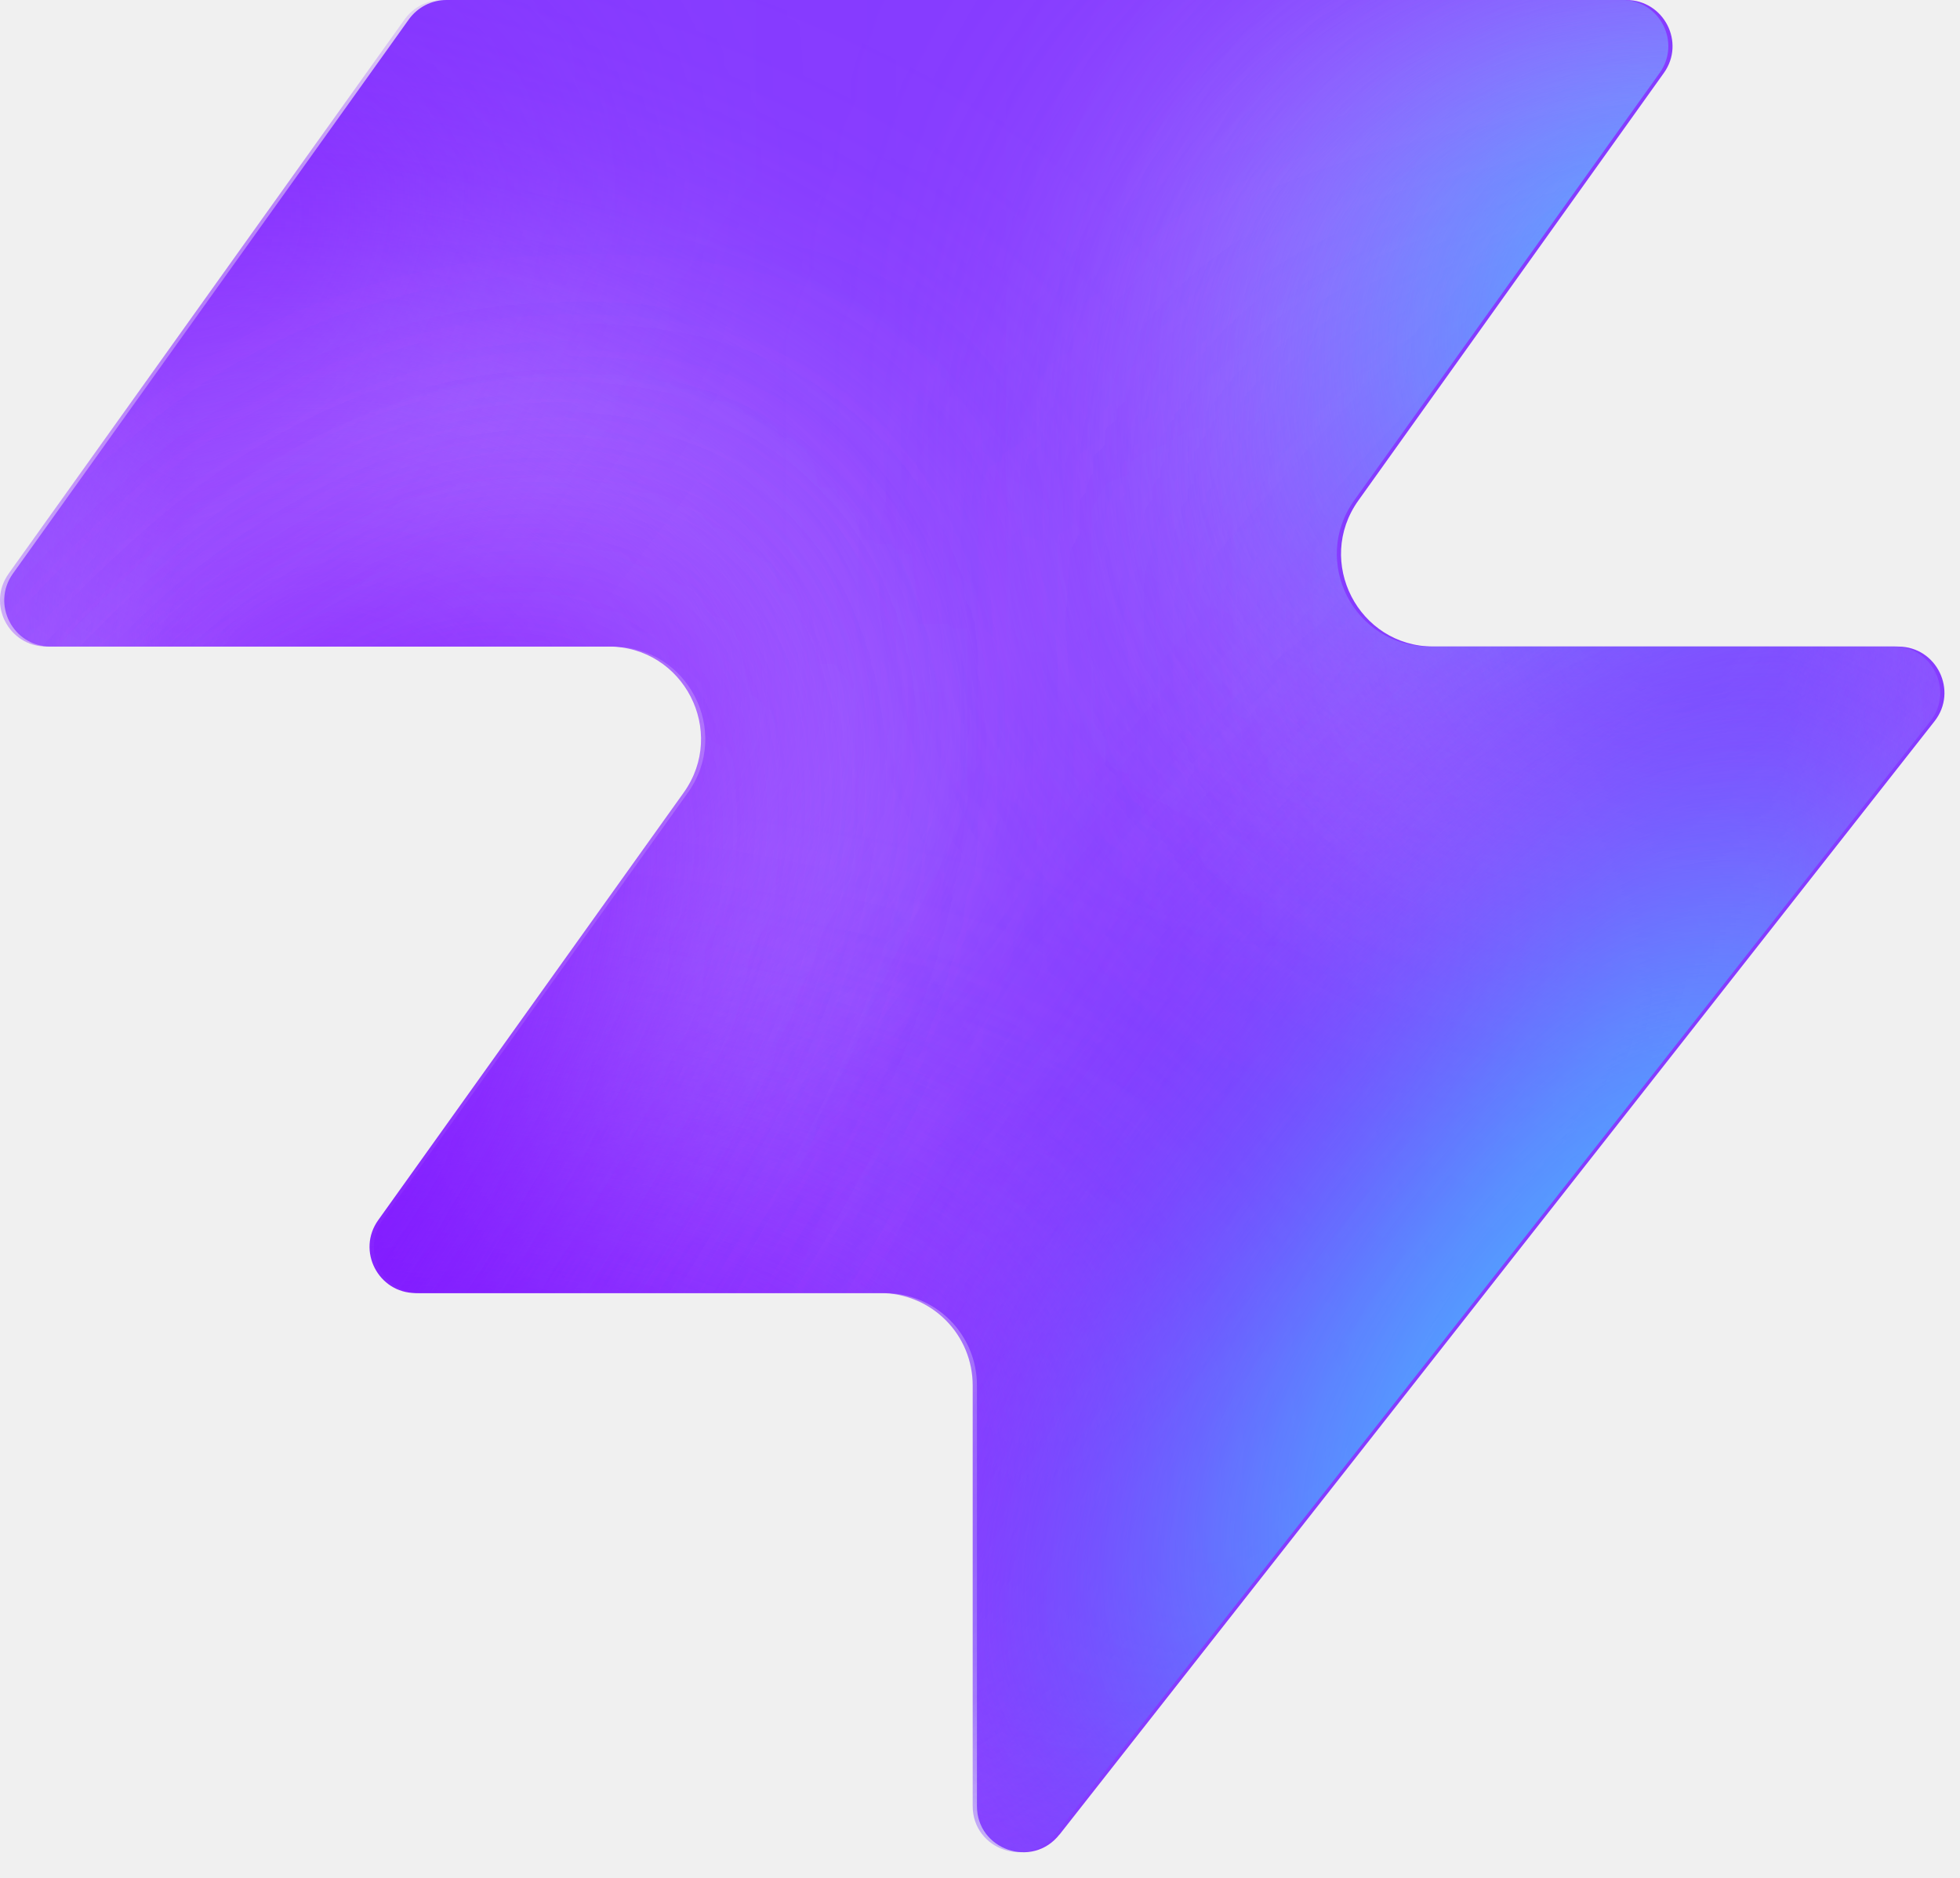
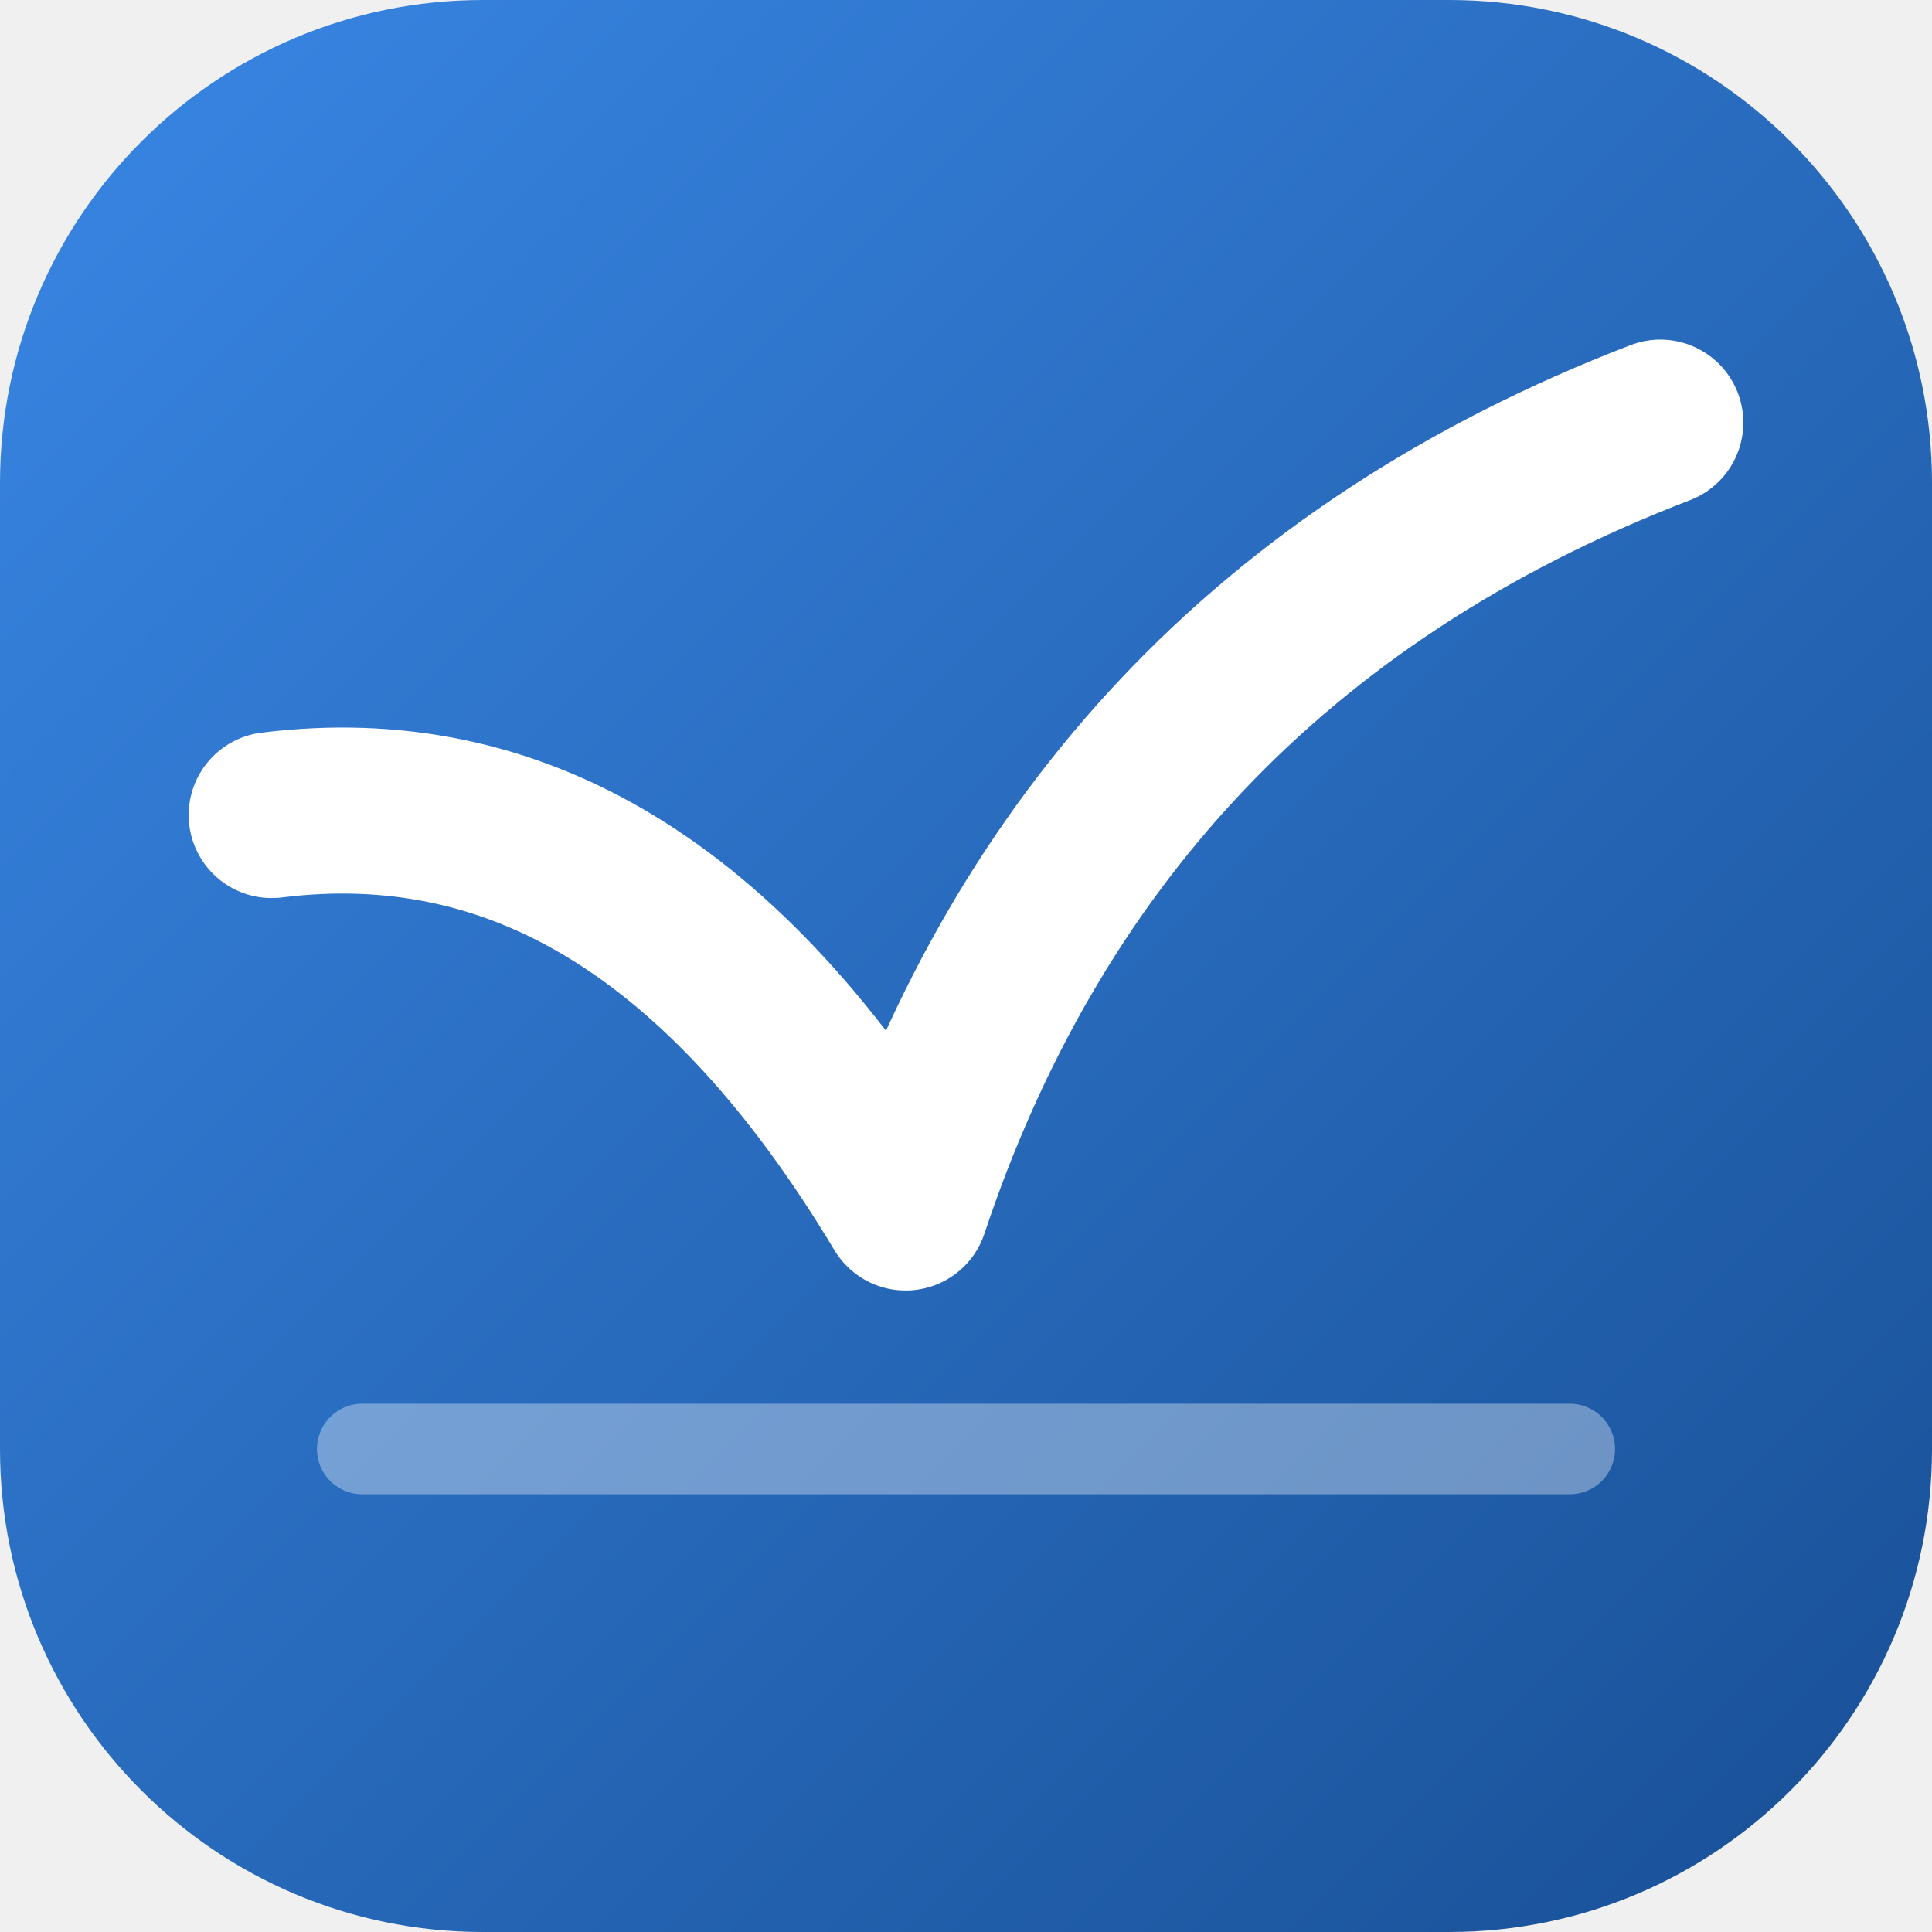
- <svg xmlns="http://www.w3.org/2000/svg" width="48" height="46" fill="none" viewBox="0 0 48 46">
-   <path fill="#863bff" d="M25.946 44.938c-.664.845-2.021.375-2.021-.698V33.937a2.26 2.26 0 0 0-2.262-2.262H10.287c-.92 0-1.456-1.04-.92-1.788l7.48-10.471c1.07-1.497 0-3.578-1.842-3.578H1.237c-.92 0-1.456-1.04-.92-1.788L10.013.474c.214-.297.556-.474.92-.474h28.894c.92 0 1.456 1.04.92 1.788l-7.48 10.471c-1.07 1.498 0 3.579 1.842 3.579h11.377c.943 0 1.473 1.088.89 1.83L25.947 44.94z" style="fill:#863bff;fill:color(display-p3 .525 .23 1);fill-opacity:1" />
-   <mask id="a" width="48" height="46" x="0" y="0" maskUnits="userSpaceOnUse" style="mask-type:alpha">
-     <path fill="#000" d="M25.842 44.938c-.664.844-2.021.375-2.021-.698V33.937a2.26 2.26 0 0 0-2.262-2.262H10.183c-.92 0-1.456-1.04-.92-1.788l7.48-10.471c1.07-1.498 0-3.579-1.842-3.579H1.133c-.92 0-1.456-1.04-.92-1.787L9.91.473c.214-.297.556-.474.92-.474h28.894c.92 0 1.456 1.04.92 1.788l-7.48 10.471c-1.07 1.498 0 3.578 1.842 3.578h11.377c.943 0 1.473 1.088.89 1.832L25.843 44.94z" style="fill:#000;fill-opacity:1" />
-   </mask>
-   <g mask="url(#a)">
-     <g filter="url(#b)">
-       <ellipse cx="5.508" cy="14.704" fill="#ede6ff" rx="5.508" ry="14.704" style="fill:#ede6ff;fill:color(display-p3 .927 .903 1);fill-opacity:1" transform="matrix(.00324 1 1 -.00324 -4.47 31.516)" />
-     </g>
-     <g filter="url(#c)">
-       <ellipse cx="10.399" cy="29.851" fill="#ede6ff" rx="10.399" ry="29.851" style="fill:#ede6ff;fill:color(display-p3 .927 .903 1);fill-opacity:1" transform="matrix(.00324 1 1 -.00324 -39.328 7.883)" />
-     </g>
-     <g filter="url(#d)">
-       <ellipse cx="5.508" cy="30.487" fill="#7e14ff" rx="5.508" ry="30.487" style="fill:#7e14ff;fill:color(display-p3 .492 .077 1);fill-opacity:1" transform="rotate(89.814 -25.913 -14.639)scale(1 -1)" />
-     </g>
-     <g filter="url(#e)">
-       <ellipse cx="5.508" cy="30.599" fill="#7e14ff" rx="5.508" ry="30.599" style="fill:#7e14ff;fill:color(display-p3 .492 .077 1);fill-opacity:1" transform="rotate(89.814 -32.644 -3.334)scale(1 -1)" />
-     </g>
-     <g filter="url(#f)">
-       <ellipse cx="5.508" cy="30.599" fill="#7e14ff" rx="5.508" ry="30.599" style="fill:#7e14ff;fill:color(display-p3 .492 .077 1);fill-opacity:1" transform="matrix(.00324 1 1 -.00324 -34.34 30.47)" />
-     </g>
-     <g filter="url(#g)">
-       <ellipse cx="14.072" cy="22.078" fill="#ede6ff" rx="14.072" ry="22.078" style="fill:#ede6ff;fill:color(display-p3 .927 .903 1);fill-opacity:1" transform="rotate(93.35 24.506 48.493)scale(-1 1)" />
-     </g>
-     <g filter="url(#h)">
-       <ellipse cx="3.47" cy="21.501" fill="#7e14ff" rx="3.47" ry="21.501" style="fill:#7e14ff;fill:color(display-p3 .492 .077 1);fill-opacity:1" transform="rotate(89.009 28.708 47.59)scale(-1 1)" />
-     </g>
-     <g filter="url(#i)">
-       <ellipse cx="3.47" cy="21.501" fill="#7e14ff" rx="3.47" ry="21.501" style="fill:#7e14ff;fill:color(display-p3 .492 .077 1);fill-opacity:1" transform="rotate(89.009 28.708 47.59)scale(-1 1)" />
-     </g>
-     <g filter="url(#j)">
-       <ellipse cx=".387" cy="8.972" fill="#7e14ff" rx="4.407" ry="29.108" style="fill:#7e14ff;fill:color(display-p3 .492 .077 1);fill-opacity:1" transform="rotate(39.51 .387 8.972)" />
-     </g>
-     <g filter="url(#k)">
-       <ellipse cx="47.523" cy="-6.092" fill="#7e14ff" rx="4.407" ry="29.108" style="fill:#7e14ff;fill:color(display-p3 .492 .077 1);fill-opacity:1" transform="rotate(37.892 47.523 -6.092)" />
-     </g>
-     <g filter="url(#l)">
-       <ellipse cx="41.412" cy="6.333" fill="#47bfff" rx="5.971" ry="9.665" style="fill:#47bfff;fill:color(display-p3 .28 .748 1);fill-opacity:1" transform="rotate(37.892 41.412 6.333)" />
-     </g>
-     <g filter="url(#m)">
-       <ellipse cx="-1.879" cy="38.332" fill="#7e14ff" rx="4.407" ry="29.108" style="fill:#7e14ff;fill:color(display-p3 .492 .077 1);fill-opacity:1" transform="rotate(37.892 -1.88 38.332)" />
-     </g>
-     <g filter="url(#n)">
-       <ellipse cx="-1.879" cy="38.332" fill="#7e14ff" rx="4.407" ry="29.108" style="fill:#7e14ff;fill:color(display-p3 .492 .077 1);fill-opacity:1" transform="rotate(37.892 -1.88 38.332)" />
-     </g>
-     <g filter="url(#o)">
-       <ellipse cx="35.651" cy="29.907" fill="#7e14ff" rx="4.407" ry="29.108" style="fill:#7e14ff;fill:color(display-p3 .492 .077 1);fill-opacity:1" transform="rotate(37.892 35.651 29.907)" />
-     </g>
-     <g filter="url(#p)">
-       <ellipse cx="38.418" cy="32.4" fill="#47bfff" rx="5.971" ry="15.297" style="fill:#47bfff;fill:color(display-p3 .28 .748 1);fill-opacity:1" transform="rotate(37.892 38.418 32.4)" />
-     </g>
-   </g>
+ <svg xmlns="http://www.w3.org/2000/svg" viewBox="0 0 64 64" role="img" aria-label="Augur">
  <defs>
-     <filter id="b" width="60.045" height="41.654" x="-19.77" y="16.149" color-interpolation-filters="sRGB" filterUnits="userSpaceOnUse">
-       <feFlood flood-opacity="0" result="BackgroundImageFix" />
-       <feBlend in="SourceGraphic" in2="BackgroundImageFix" result="shape" />
-       <feGaussianBlur result="effect1_foregroundBlur_2002_17158" stdDeviation="7.659" />
-     </filter>
-     <filter id="c" width="90.34" height="51.437" x="-54.613" y="-7.533" color-interpolation-filters="sRGB" filterUnits="userSpaceOnUse">
-       <feFlood flood-opacity="0" result="BackgroundImageFix" />
-       <feBlend in="SourceGraphic" in2="BackgroundImageFix" result="shape" />
-       <feGaussianBlur result="effect1_foregroundBlur_2002_17158" stdDeviation="7.659" />
-     </filter>
-     <filter id="d" width="79.355" height="29.4" x="-49.64" y="2.03" color-interpolation-filters="sRGB" filterUnits="userSpaceOnUse">
-       <feFlood flood-opacity="0" result="BackgroundImageFix" />
-       <feBlend in="SourceGraphic" in2="BackgroundImageFix" result="shape" />
-       <feGaussianBlur result="effect1_foregroundBlur_2002_17158" stdDeviation="4.596" />
-     </filter>
-     <filter id="e" width="79.579" height="29.4" x="-45.045" y="20.029" color-interpolation-filters="sRGB" filterUnits="userSpaceOnUse">
-       <feFlood flood-opacity="0" result="BackgroundImageFix" />
-       <feBlend in="SourceGraphic" in2="BackgroundImageFix" result="shape" />
-       <feGaussianBlur result="effect1_foregroundBlur_2002_17158" stdDeviation="4.596" />
-     </filter>
-     <filter id="f" width="79.579" height="29.4" x="-43.513" y="21.178" color-interpolation-filters="sRGB" filterUnits="userSpaceOnUse">
-       <feFlood flood-opacity="0" result="BackgroundImageFix" />
-       <feBlend in="SourceGraphic" in2="BackgroundImageFix" result="shape" />
-       <feGaussianBlur result="effect1_foregroundBlur_2002_17158" stdDeviation="4.596" />
-     </filter>
-     <filter id="g" width="74.749" height="58.852" x="15.756" y="-17.901" color-interpolation-filters="sRGB" filterUnits="userSpaceOnUse">
-       <feFlood flood-opacity="0" result="BackgroundImageFix" />
-       <feBlend in="SourceGraphic" in2="BackgroundImageFix" result="shape" />
-       <feGaussianBlur result="effect1_foregroundBlur_2002_17158" stdDeviation="7.659" />
-     </filter>
-     <filter id="h" width="61.377" height="25.362" x="23.548" y="2.284" color-interpolation-filters="sRGB" filterUnits="userSpaceOnUse">
-       <feFlood flood-opacity="0" result="BackgroundImageFix" />
-       <feBlend in="SourceGraphic" in2="BackgroundImageFix" result="shape" />
-       <feGaussianBlur result="effect1_foregroundBlur_2002_17158" stdDeviation="4.596" />
-     </filter>
-     <filter id="i" width="61.377" height="25.362" x="23.548" y="2.284" color-interpolation-filters="sRGB" filterUnits="userSpaceOnUse">
-       <feFlood flood-opacity="0" result="BackgroundImageFix" />
-       <feBlend in="SourceGraphic" in2="BackgroundImageFix" result="shape" />
-       <feGaussianBlur result="effect1_foregroundBlur_2002_17158" stdDeviation="4.596" />
-     </filter>
-     <filter id="j" width="56.045" height="63.649" x="-27.636" y="-22.853" color-interpolation-filters="sRGB" filterUnits="userSpaceOnUse">
-       <feFlood flood-opacity="0" result="BackgroundImageFix" />
-       <feBlend in="SourceGraphic" in2="BackgroundImageFix" result="shape" />
-       <feGaussianBlur result="effect1_foregroundBlur_2002_17158" stdDeviation="4.596" />
-     </filter>
-     <filter id="k" width="54.814" height="64.646" x="20.116" y="-38.415" color-interpolation-filters="sRGB" filterUnits="userSpaceOnUse">
-       <feFlood flood-opacity="0" result="BackgroundImageFix" />
-       <feBlend in="SourceGraphic" in2="BackgroundImageFix" result="shape" />
-       <feGaussianBlur result="effect1_foregroundBlur_2002_17158" stdDeviation="4.596" />
-     </filter>
-     <filter id="l" width="33.541" height="35.313" x="24.641" y="-11.323" color-interpolation-filters="sRGB" filterUnits="userSpaceOnUse">
-       <feFlood flood-opacity="0" result="BackgroundImageFix" />
-       <feBlend in="SourceGraphic" in2="BackgroundImageFix" result="shape" />
-       <feGaussianBlur result="effect1_foregroundBlur_2002_17158" stdDeviation="4.596" />
-     </filter>
-     <filter id="m" width="54.814" height="64.646" x="-29.286" y="6.009" color-interpolation-filters="sRGB" filterUnits="userSpaceOnUse">
-       <feFlood flood-opacity="0" result="BackgroundImageFix" />
-       <feBlend in="SourceGraphic" in2="BackgroundImageFix" result="shape" />
-       <feGaussianBlur result="effect1_foregroundBlur_2002_17158" stdDeviation="4.596" />
-     </filter>
-     <filter id="n" width="54.814" height="64.646" x="-29.286" y="6.009" color-interpolation-filters="sRGB" filterUnits="userSpaceOnUse">
-       <feFlood flood-opacity="0" result="BackgroundImageFix" />
-       <feBlend in="SourceGraphic" in2="BackgroundImageFix" result="shape" />
-       <feGaussianBlur result="effect1_foregroundBlur_2002_17158" stdDeviation="4.596" />
-     </filter>
-     <filter id="o" width="54.814" height="64.646" x="8.244" y="-2.416" color-interpolation-filters="sRGB" filterUnits="userSpaceOnUse">
-       <feFlood flood-opacity="0" result="BackgroundImageFix" />
-       <feBlend in="SourceGraphic" in2="BackgroundImageFix" result="shape" />
-       <feGaussianBlur result="effect1_foregroundBlur_2002_17158" stdDeviation="4.596" />
-     </filter>
-     <filter id="p" width="39.409" height="43.623" x="18.713" y="10.588" color-interpolation-filters="sRGB" filterUnits="userSpaceOnUse">
-       <feFlood flood-opacity="0" result="BackgroundImageFix" />
-       <feBlend in="SourceGraphic" in2="BackgroundImageFix" result="shape" />
-       <feGaussianBlur result="effect1_foregroundBlur_2002_17158" stdDeviation="4.596" />
-     </filter>
+     <linearGradient id="augur-bg" x1="0" y1="0" x2="1" y2="1">
+       <stop offset="0" stop-color="#3987e5" />
+       <stop offset="1" stop-color="#184f95" />
+     </linearGradient>
  </defs>
+   <rect width="64" height="64" rx="16" fill="url(#augur-bg)" />
+   <path d="M9 27c8-1 15 3 21 13 4-12 12-21 25-26" fill="none" stroke="#fff" stroke-width="5.5" stroke-linecap="round" stroke-linejoin="round" />
+   <path d="M12 48h40" stroke="#fff" stroke-opacity=".35" stroke-width="3" stroke-linecap="round" />
</svg>
